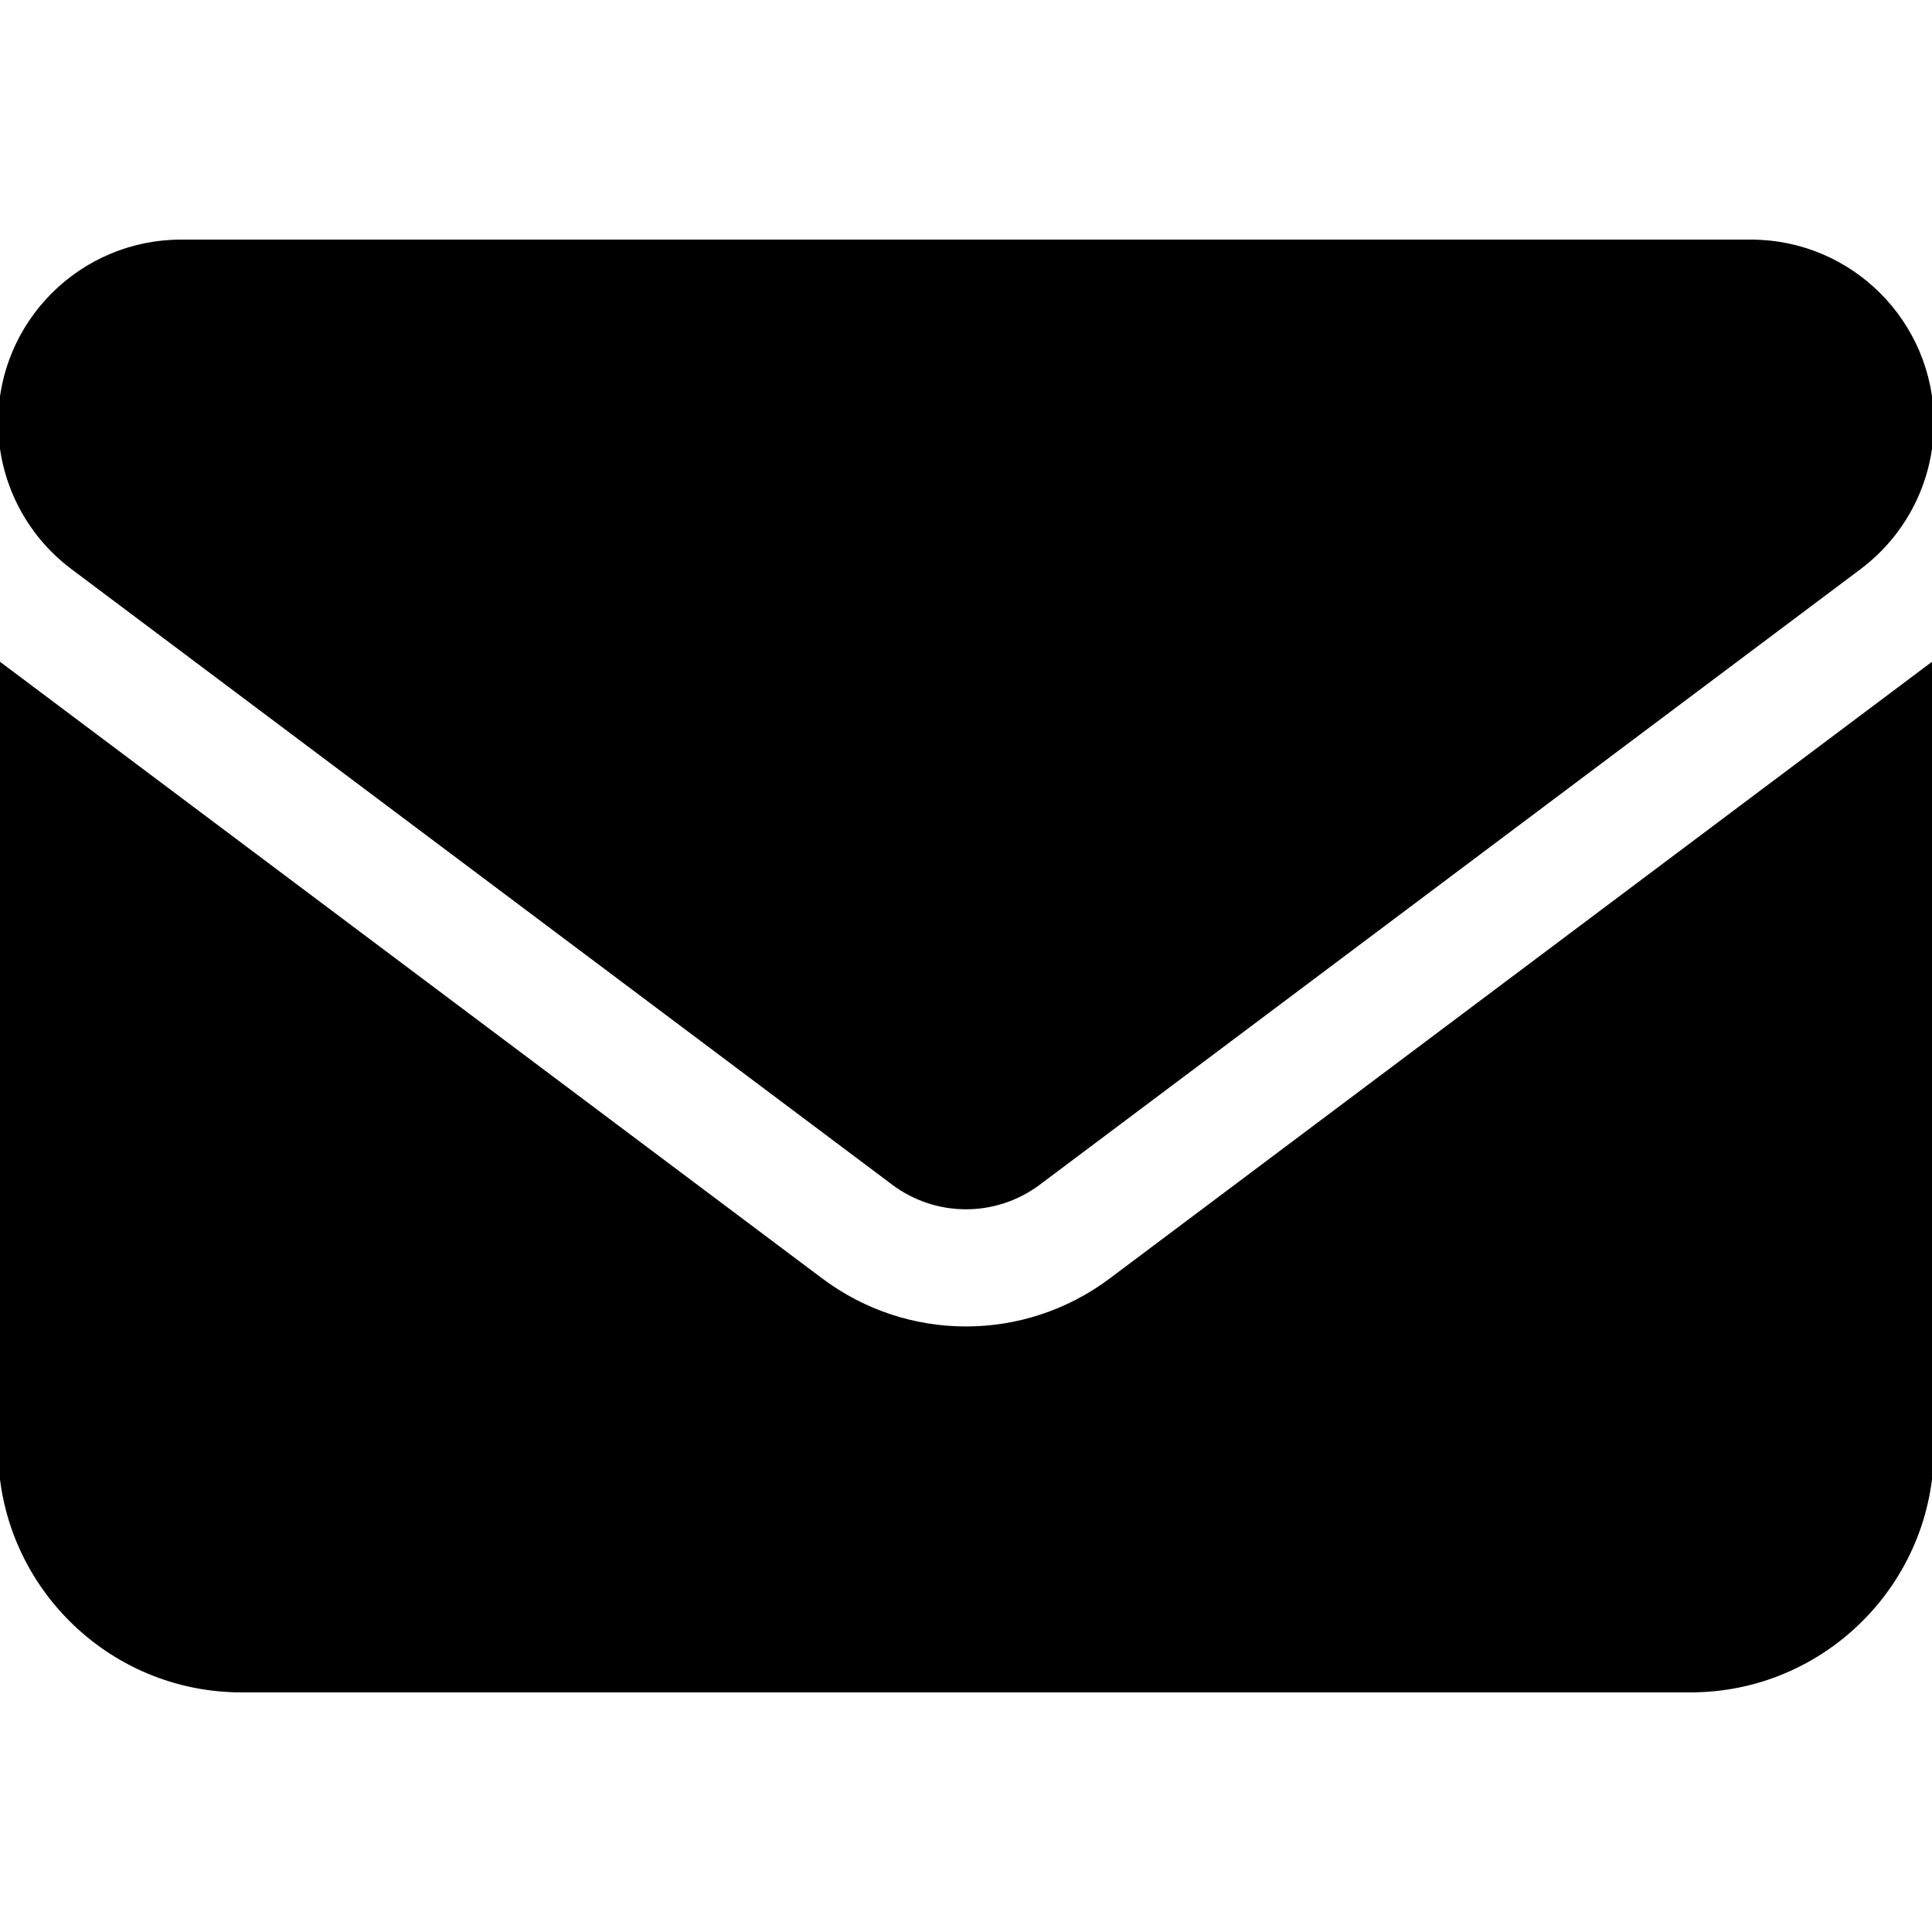
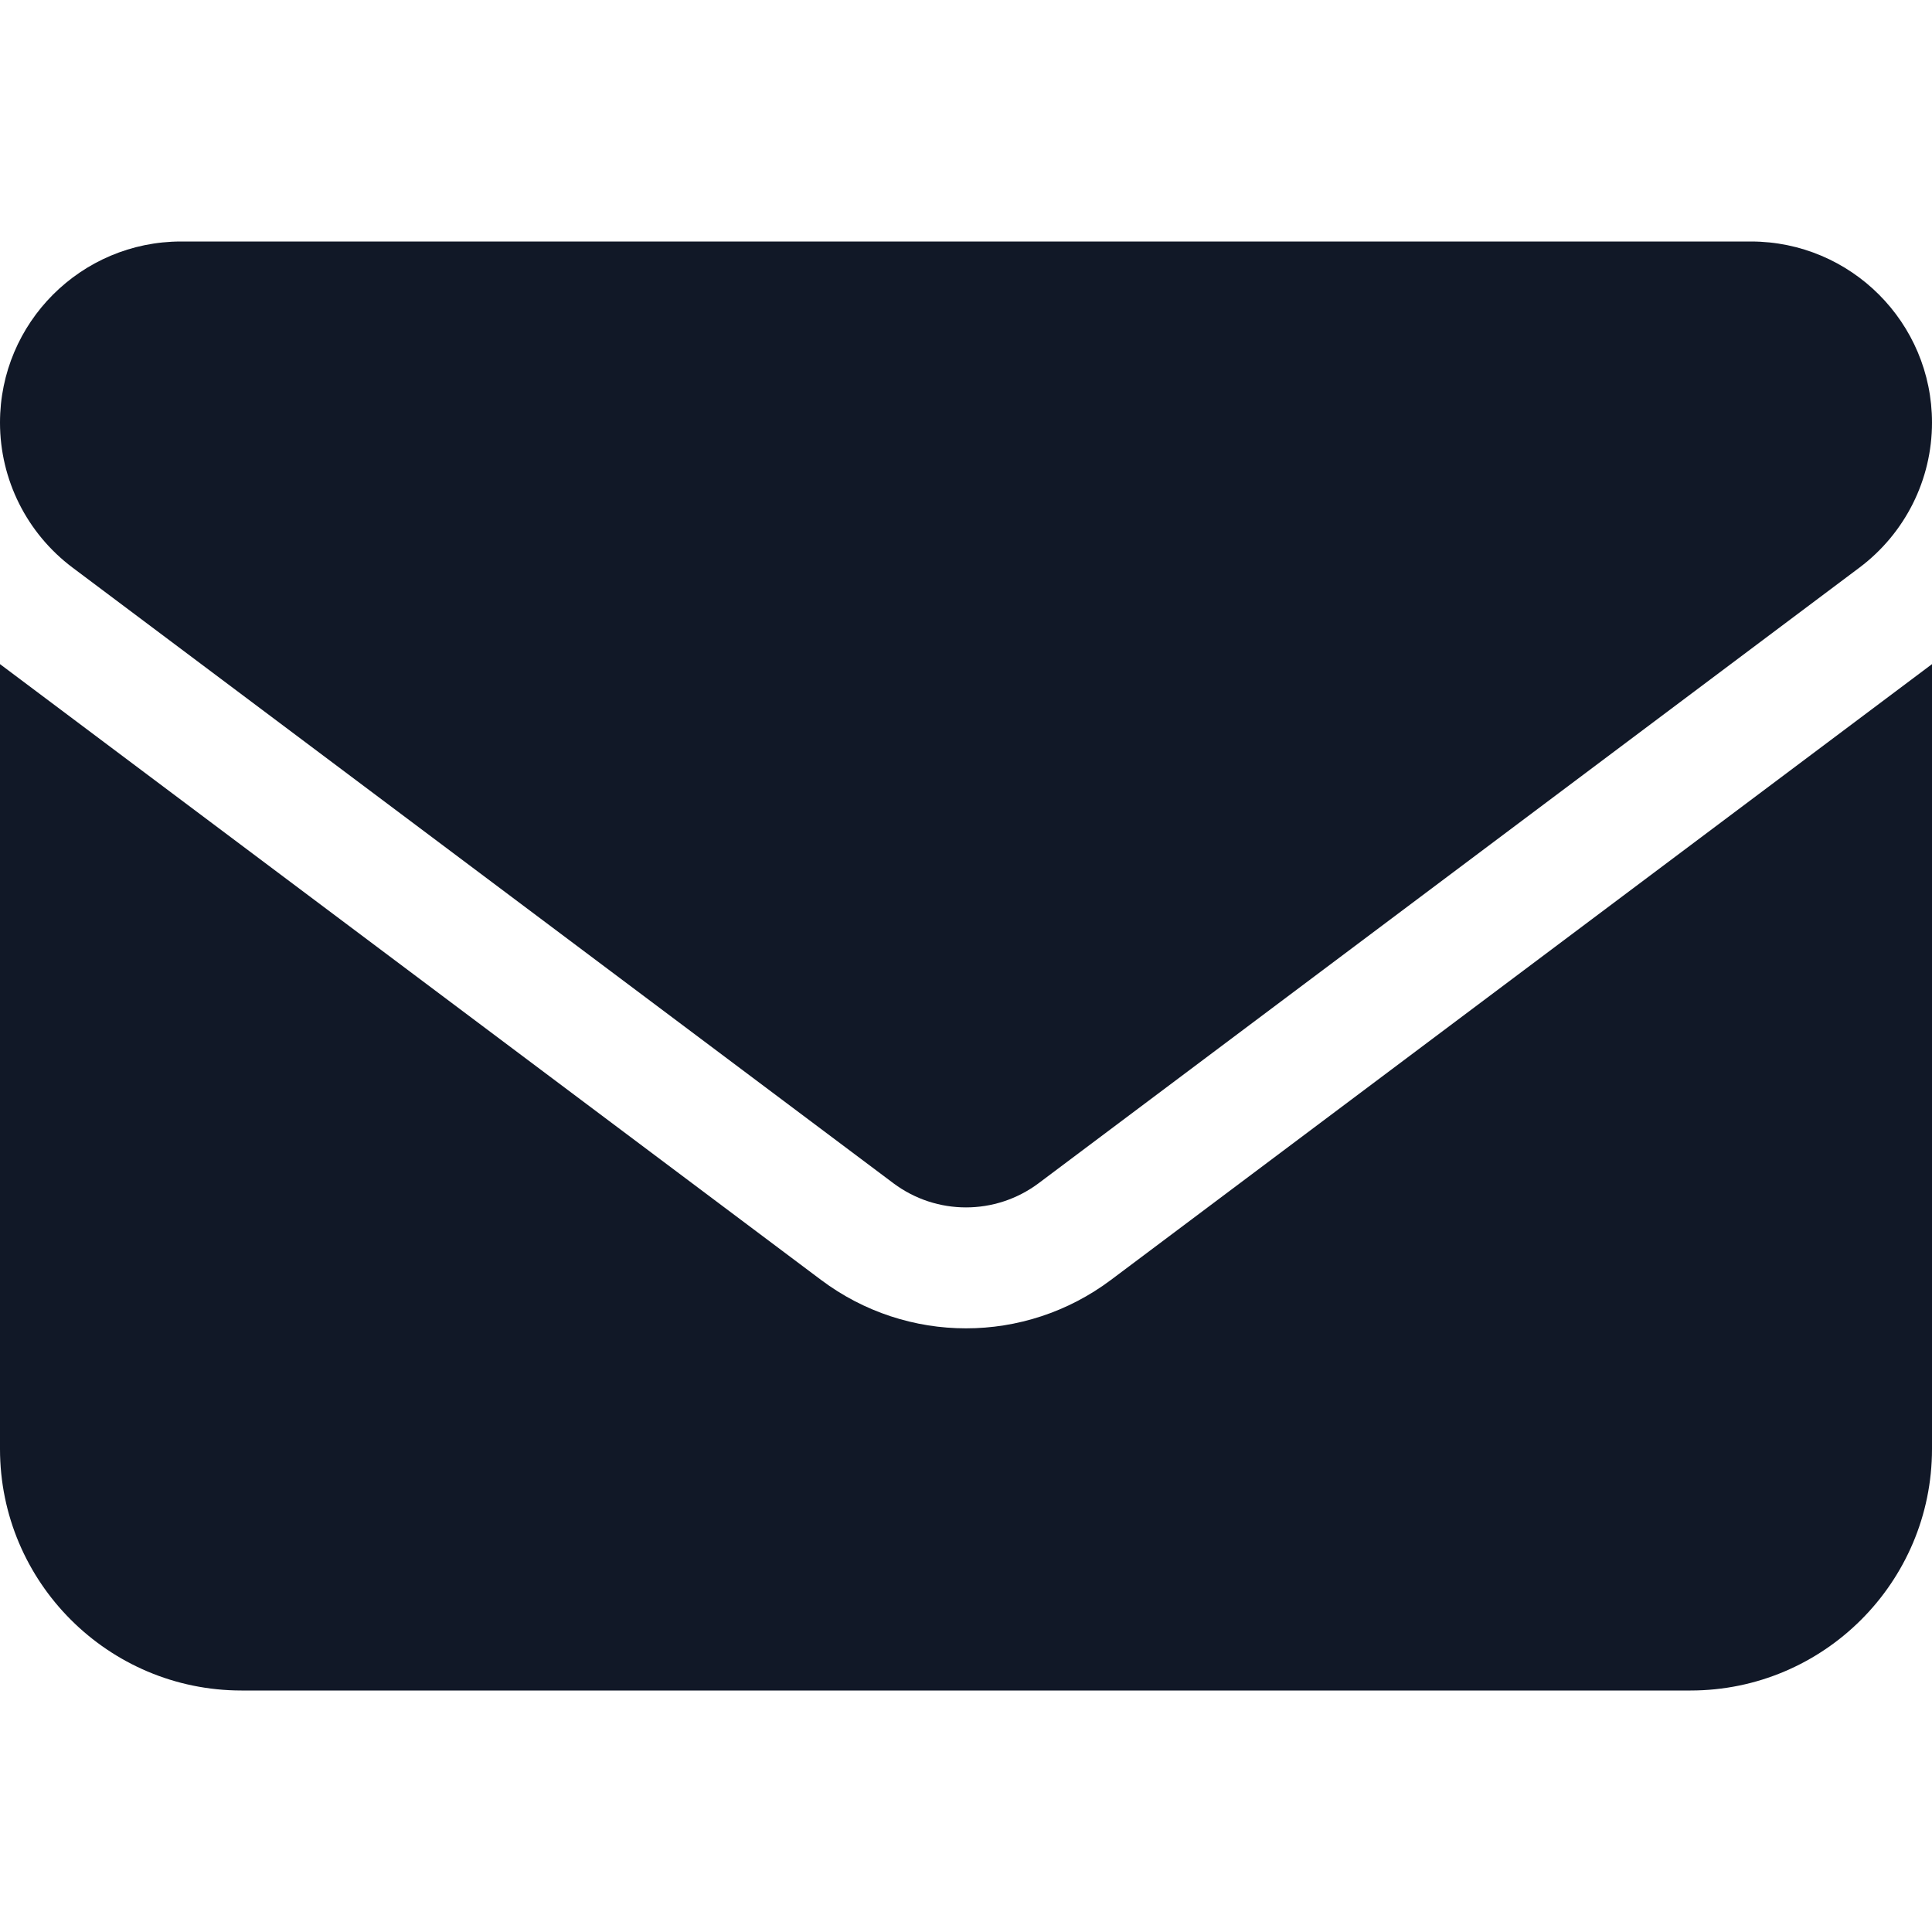
- <svg xmlns="http://www.w3.org/2000/svg" viewBox="0 0 512 512">
-   <path stroke="black" fill="black" d="M48 64C21.5 64 0 85.5 0 112c0 15.1 7.1 29.3 19.2 38.4L236.8 313.6c11.4 8.5 27 8.5 38.4 0L492.8 150.4c12.1-9.1 19.2-23.3 19.2-38.4c0-26.5-21.5-48-48-48H48zM0 176V384c0 35.3 28.7 64 64 64H448c35.3 0 64-28.7 64-64V176L294.4 339.2c-22.8 17.1-54 17.1-76.8 0L0 176z" />
+ <svg xmlns="http://www.w3.org/2000/svg" height="1em" viewBox="0 0 512 512">
+   <path d="M48 64C21.5 64 0 85.5 0 112c0 15.1 7.1 29.3 19.2 38.4L236.8 313.6c11.4 8.5 27 8.5 38.4 0L492.8 150.4c12.1-9.1 19.2-23.3 19.2-38.4c0-26.5-21.5-48-48-48H48zM0 176V384c0 35.3 28.7 64 64 64H448c35.3 0 64-28.7 64-64V176L294.4 339.2c-22.8 17.1-54 17.1-76.8 0L0 176z" fill="#111827" />
</svg>
